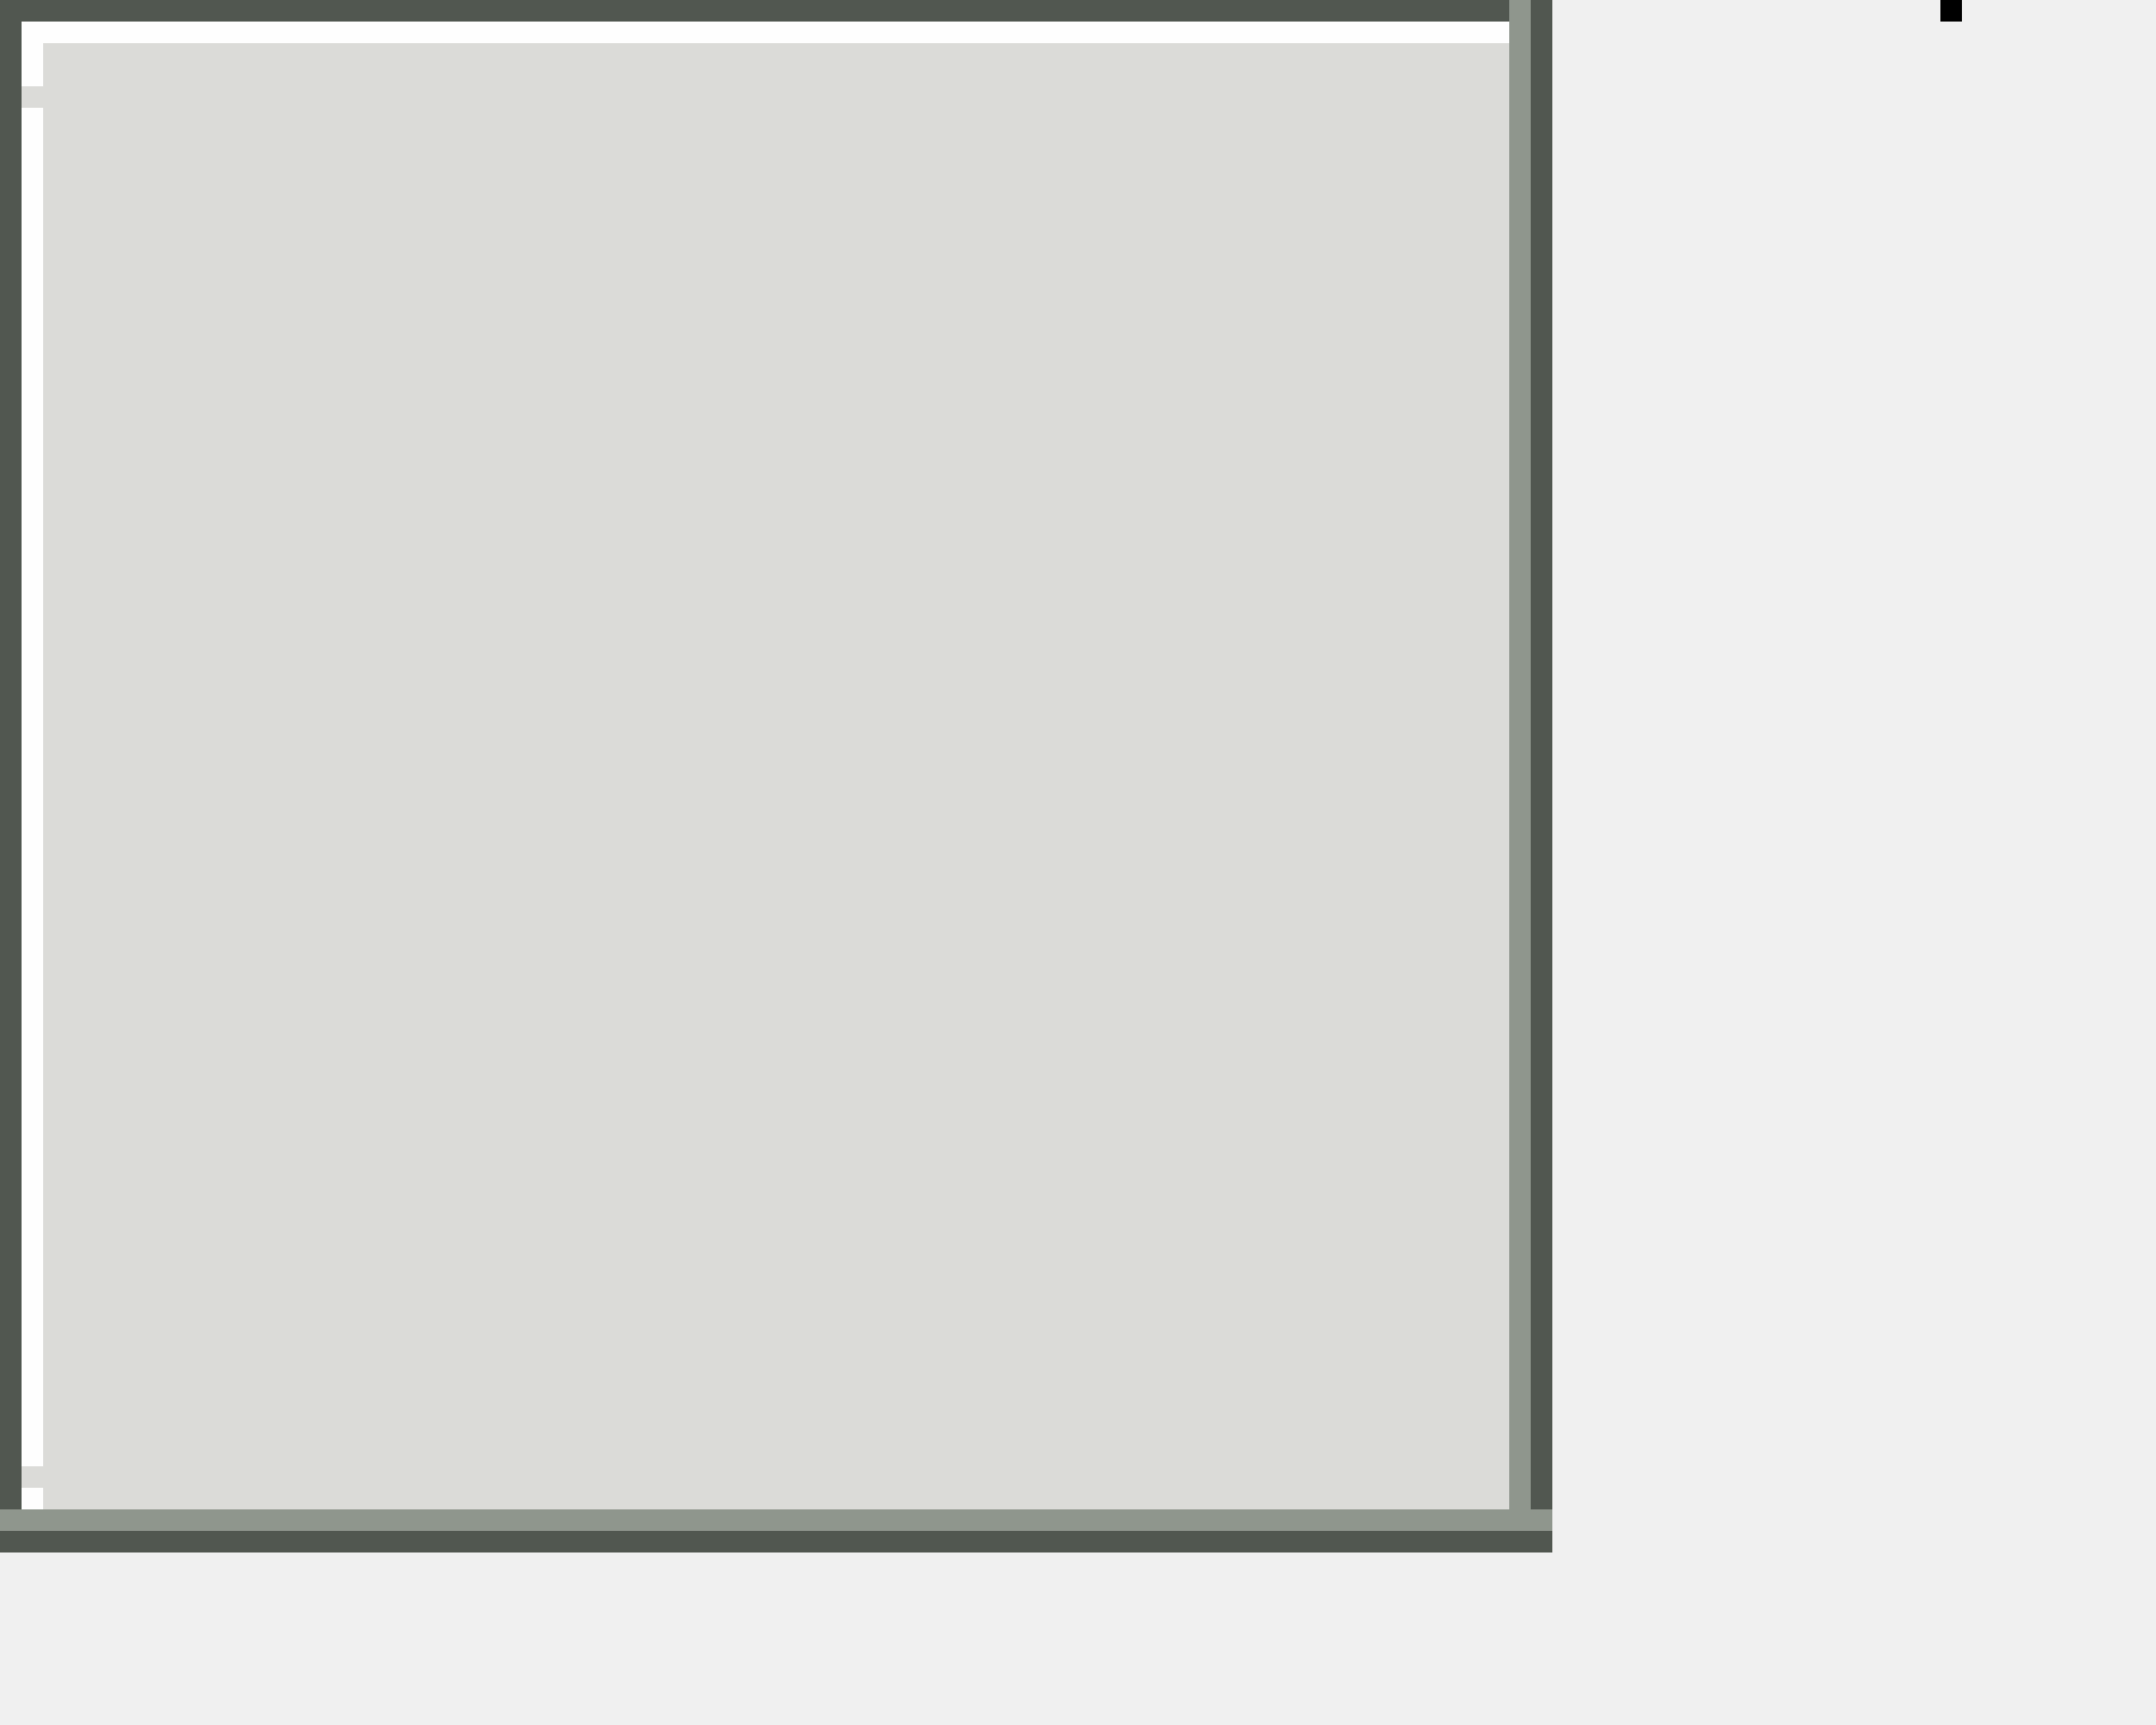
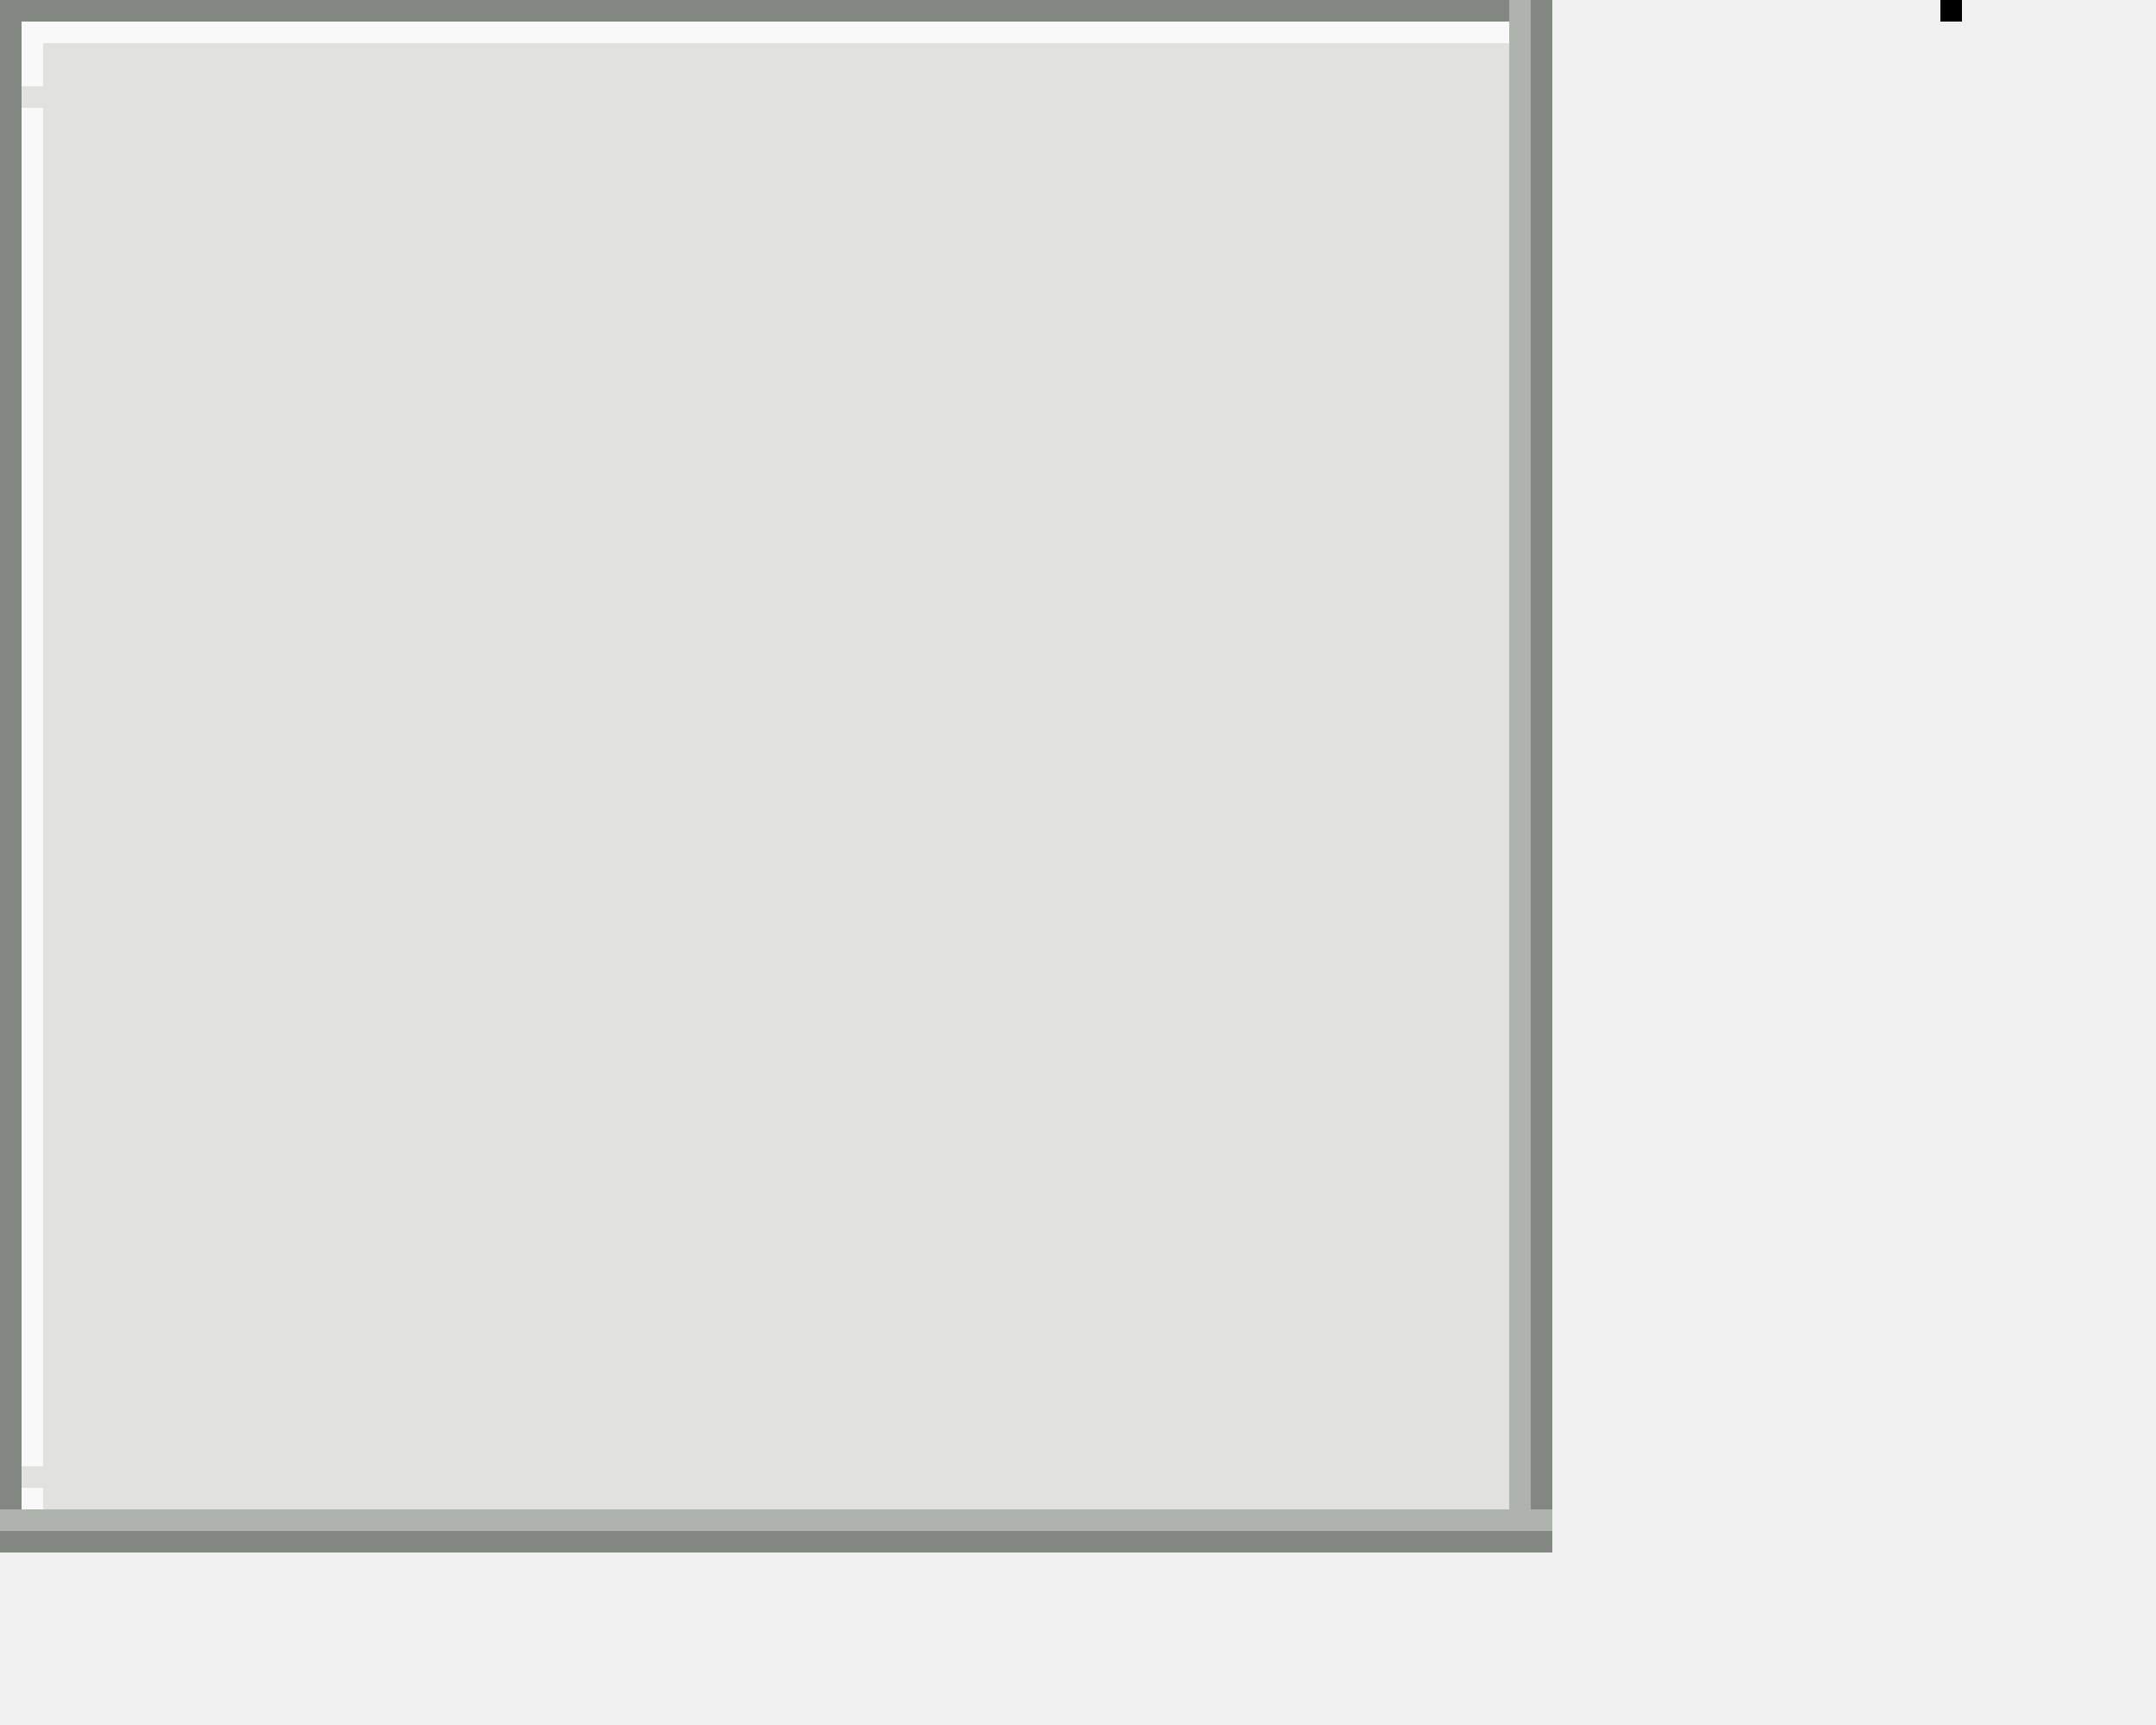
<svg xmlns="http://www.w3.org/2000/svg" width="100" height="80">
-   <g id="topleft" opacity="0.91">
+   <g id="topleft" opacity="0.617">
    <rect x="0" y="0" width="4" height="4" fill="#d8d9d5" opacity="1" />
    <rect x="0" y="0" width="4" height="1" fill="#414740" />
    <rect x="0" y="1" width="4" height="1" fill="#ffffff" />
    <rect x="0" y="0" width="1" height="4" fill="#414740" />
    <rect x="1" y="1" width="1" height="3" fill="#ffffff" />
  </g>
-   <g id="top" opacity="0.91">
+   <g id="top" opacity="0.617">
    <rect x="4" y="0" width="64" height="4" fill="#d8d9d5" opacity="1" />
    <rect x="4" y="0" width="64" height="1" fill="#414740" />
    <rect x="4" y="1" width="64" height="1" fill="#ffffff" />
  </g>
-   <g id="topright" opacity="0.91">
+   <g id="topright" opacity="0.617">
    <rect x="68" y="0" width="4" height="4" fill="#d8d9d5" opacity="1" />
    <rect x="68" y="0" width="4" height="1" fill="#414740" />
    <rect x="68" y="1" width="4" height="1" fill="#ffffff" />
    <rect x="70" y="0" width="1" height="4" fill="#858d83" />
    <rect x="71" y="0" width="1" height="4" fill="#414740" />
  </g>
-   <g id="left" opacity="0.91">
+   <g id="left" opacity="0.617">
    <rect x="0" y="4" width="4" height="64" fill="#d8d9d5" opacity="1" />
    <rect x="0" y="4" width="1" height="64" fill="#414740" />
    <rect x="1" y="5" width="1" height="63" fill="#ffffff" />
  </g>
-   <g id="center" opacity="0.91">
+   <g id="center" opacity="0.617">
    <rect x="4" y="4" width="64" height="64" fill="#d8d9d5" opacity="1" />
  </g>
-   <g id="right" opacity="0.91">
+   <g id="right" opacity="0.617">
    <rect x="68" y="4" width="4" height="64" fill="#d8d9d5" opacity="1" />
    <rect x="70" y="4" width="1" height="64" fill="#858d83" />
    <rect x="71" y="4" width="1" height="64" fill="#414740" />
  </g>
-   <g id="bottomleft" opacity="0.91">
+   <g id="bottomleft" opacity="0.617">
    <rect x="0" y="68" width="4" height="4" fill="#d8d9d5" opacity="1" />
    <rect x="0" y="68" width="1" height="4" fill="#414740" />
    <rect x="1" y="69" width="1" height="3" fill="#ffffff" />
    <rect x="0" y="70" width="4" height="1" fill="#858d83" />
    <rect x="0" y="71" width="4" height="1" fill="#414740" />
  </g>
-   <g id="bottom" opacity="0.91">
+   <g id="bottom" opacity="0.617">
    <rect x="4" y="68" width="64" height="4" fill="#d8d9d5" opacity="1" />
    <rect x="4" y="70" width="64" height="1" fill="#858d83" />
    <rect x="4" y="71" width="64" height="1" fill="#414740" />
  </g>
-   <g id="bottomright" opacity="0.91">
+   <g id="bottomright" opacity="0.617">
    <rect x="68" y="68" width="4" height="4" fill="#d8d9d5" opacity="1" />
    <rect x="70" y="68" width="1" height="4" fill="#858d83" />
    <rect x="71" y="68" width="1" height="4" fill="#414740" />
    <rect x="68" y="70" width="4" height="1" fill="#858d83" />
    <rect x="68" y="71" width="4" height="1" fill="#414740" />
  </g>
  <rect id="hint-stretch-borders" width="1" height="1" x="90" fill="#000" />
</svg>
